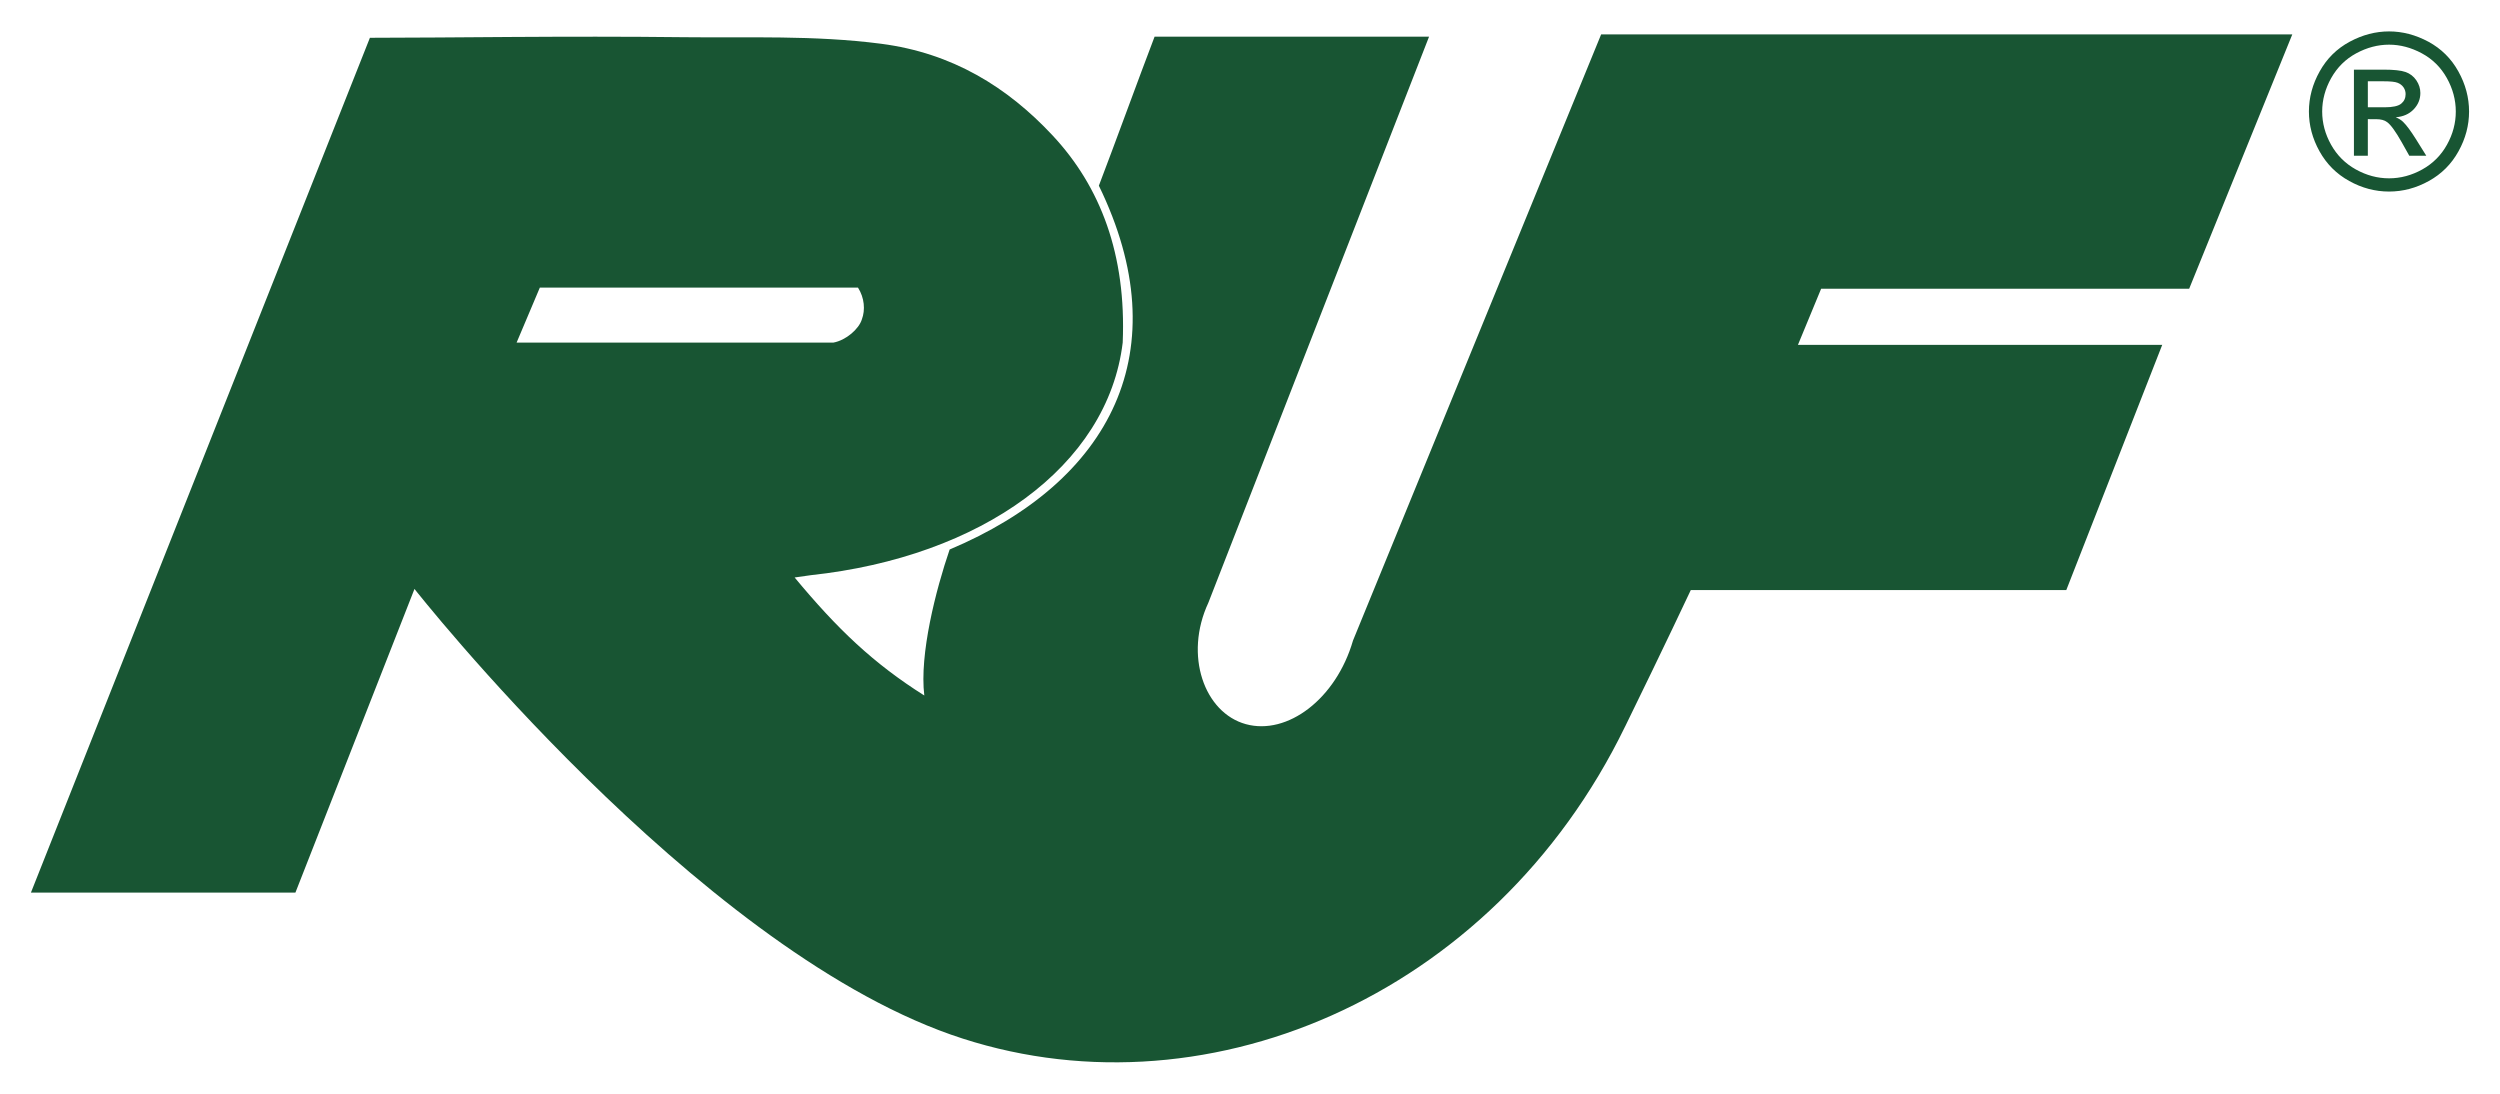
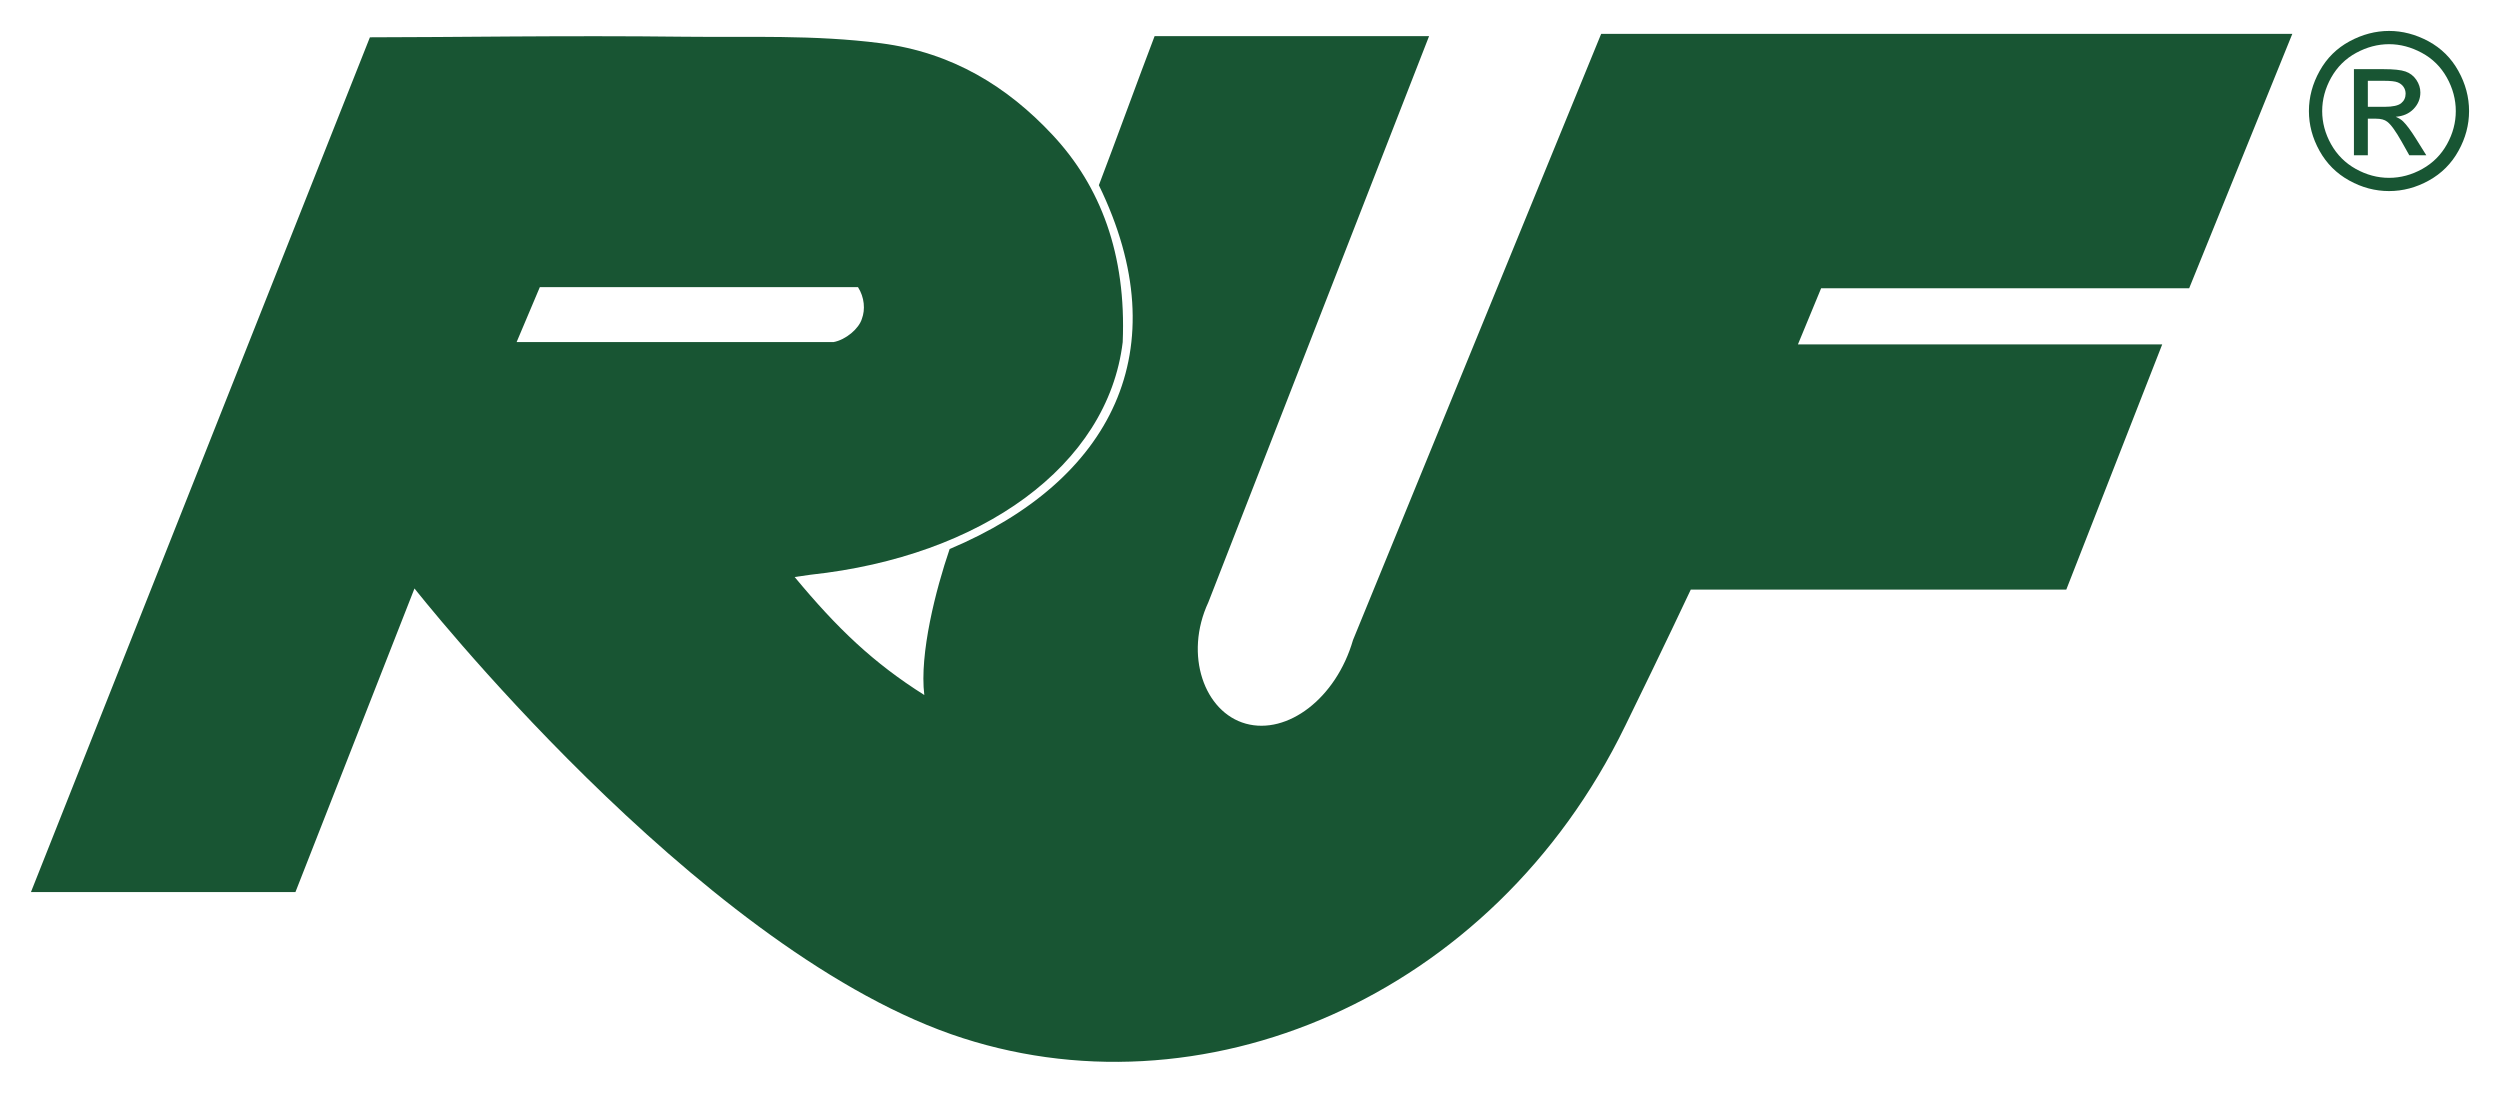
- <svg xmlns="http://www.w3.org/2000/svg" id="svg937" version="1.1" width="1024" height="448" viewBox="-2.838 -2.838 229.375 100.263">
+ <svg xmlns="http://www.w3.org/2000/svg" id="svg937" version="1.1" viewBox="-2.838 -2.838 229.375 100.263">
  <defs id="defs934" />
  <path d="M 146.269,63.768 C 134.112,88.789 107.219,100.037 84.421,92.048 60.813,83.743 35.191,51.153 35.191,51.153 l -10.924,27.859 H 0 C 10.368,52.869 20.735,26.728 31.101,0.585 c 7.548,0 17.736,-0.184 28.867,-0.053 5.829,0.068 11.908,-0.195 18.024,0.599 6.564,0.851 11.609,3.985 15.743,8.411 4.4,4.711 6.776,10.937 6.435,19.008 C 98.804,39.904 87.18,48.209 71.551,49.891 c -0.493,0.071 -0.987,0.14 -1.481,0.211 3.924,4.731 7.228,7.884 11.897,10.828 -0.46,-3.784 1.065,-9.716 2.325,-13.395 14.823,-6.245 21.067,-18.236 13.691,-33.38 1.447,-3.785 3.667,-9.889 5.113,-13.675 h 25.183 c -6.751,17.311 -13.5,34.623 -20.249,51.935 -2.253,4.836 -0.373,10.092 3.436,11.143 3.811,1.052 8.284,-2.312 9.835,-7.673 L 144.068,0.271 h 63.413 l -9.463,23.339 h -33.767 l -2.129,5.151 h 33.423 l -8.801,22.497 h -34.453 c 0,0 -2.469,5.257 -6.021,12.511 M 44.561,28.549 c 9.692,0 19.383,0 29.073,0 1.139,-0.209 2.341,-1.24 2.608,-2.14 0.317,-0.841 0.241,-1.96 -0.36,-2.905 H 46.693 c -0.711,1.681 -1.421,3.364 -2.132,5.045" style="fill:#185533;fill-opacity:1;fill-rule:nonzero;stroke:none;stroke-width:1.333" id="path494" />
  <path d="m 216.358,0 c 1.233,0 2.436,0.316 3.613,0.947 1.172,0.635 2.089,1.54 2.744,2.72 0.656,1.176 0.984,2.405 0.984,3.685 0,1.265 -0.323,2.483 -0.971,3.649 -0.644,1.169 -1.552,2.077 -2.715,2.721 -1.167,0.648 -2.383,0.971 -3.656,0.971 -1.272,0 -2.492,-0.323 -3.656,-0.971 -1.167,-0.644 -2.073,-1.552 -2.723,-2.721 -0.651,-1.167 -0.973,-2.384 -0.973,-3.649 0.001,-1.28 0.329,-2.509 0.988,-3.685 0.657,-1.181 1.575,-2.085 2.751,-2.72 C 213.919,0.316 215.125,0 216.358,0 m 0,1.216 c -1.033,0 -2.037,0.267 -3.015,0.795 -0.976,0.528 -1.741,1.287 -2.293,2.267 -0.551,0.984 -0.828,2.008 -0.828,3.075 0.001,1.056 0.273,2.071 0.815,3.04 0.543,0.971 1.3,1.729 2.273,2.271 0.975,0.541 1.988,0.815 3.048,0.815 1.057,0 2.075,-0.273 3.048,-0.815 0.973,-0.541 1.728,-1.3 2.267,-2.271 0.539,-0.969 0.808,-1.984 0.808,-3.04 0,-1.067 -0.273,-2.091 -0.821,-3.075 -0.548,-0.98 -1.313,-1.739 -2.293,-2.267 -0.98,-0.528 -1.984,-0.795 -3.008,-0.795 m -3.224,10.193 V 3.507 h 2.716 c 0.929,0 1.601,0.069 2.017,0.216 0.415,0.145 0.744,0.401 0.993,0.764 0.245,0.365 0.369,0.751 0.369,1.16 0,0.579 -0.207,1.08 -0.619,1.509 -0.412,0.428 -0.96,0.668 -1.641,0.721 0.279,0.116 0.505,0.255 0.671,0.417 0.32,0.313 0.708,0.835 1.169,1.569 l 0.965,1.545 h -1.56 l -0.7,-1.247 c -0.552,-0.976 -0.995,-1.591 -1.333,-1.837 -0.232,-0.183 -0.575,-0.272 -1.024,-0.272 l -0.747,-0.001 v 3.357 z m 1.277,-4.447 h 1.548 c 0.739,0 1.243,-0.113 1.512,-0.332 0.269,-0.22 0.405,-0.512 0.405,-0.877 0,-0.233 -0.067,-0.443 -0.196,-0.628 -0.129,-0.184 -0.309,-0.323 -0.539,-0.412 -0.232,-0.093 -0.657,-0.137 -1.283,-0.137 h -1.448 z" style="fill:#185533;fill-opacity:1;fill-rule:nonzero;stroke:none;stroke-width:1.333" id="path498" />
</svg>
